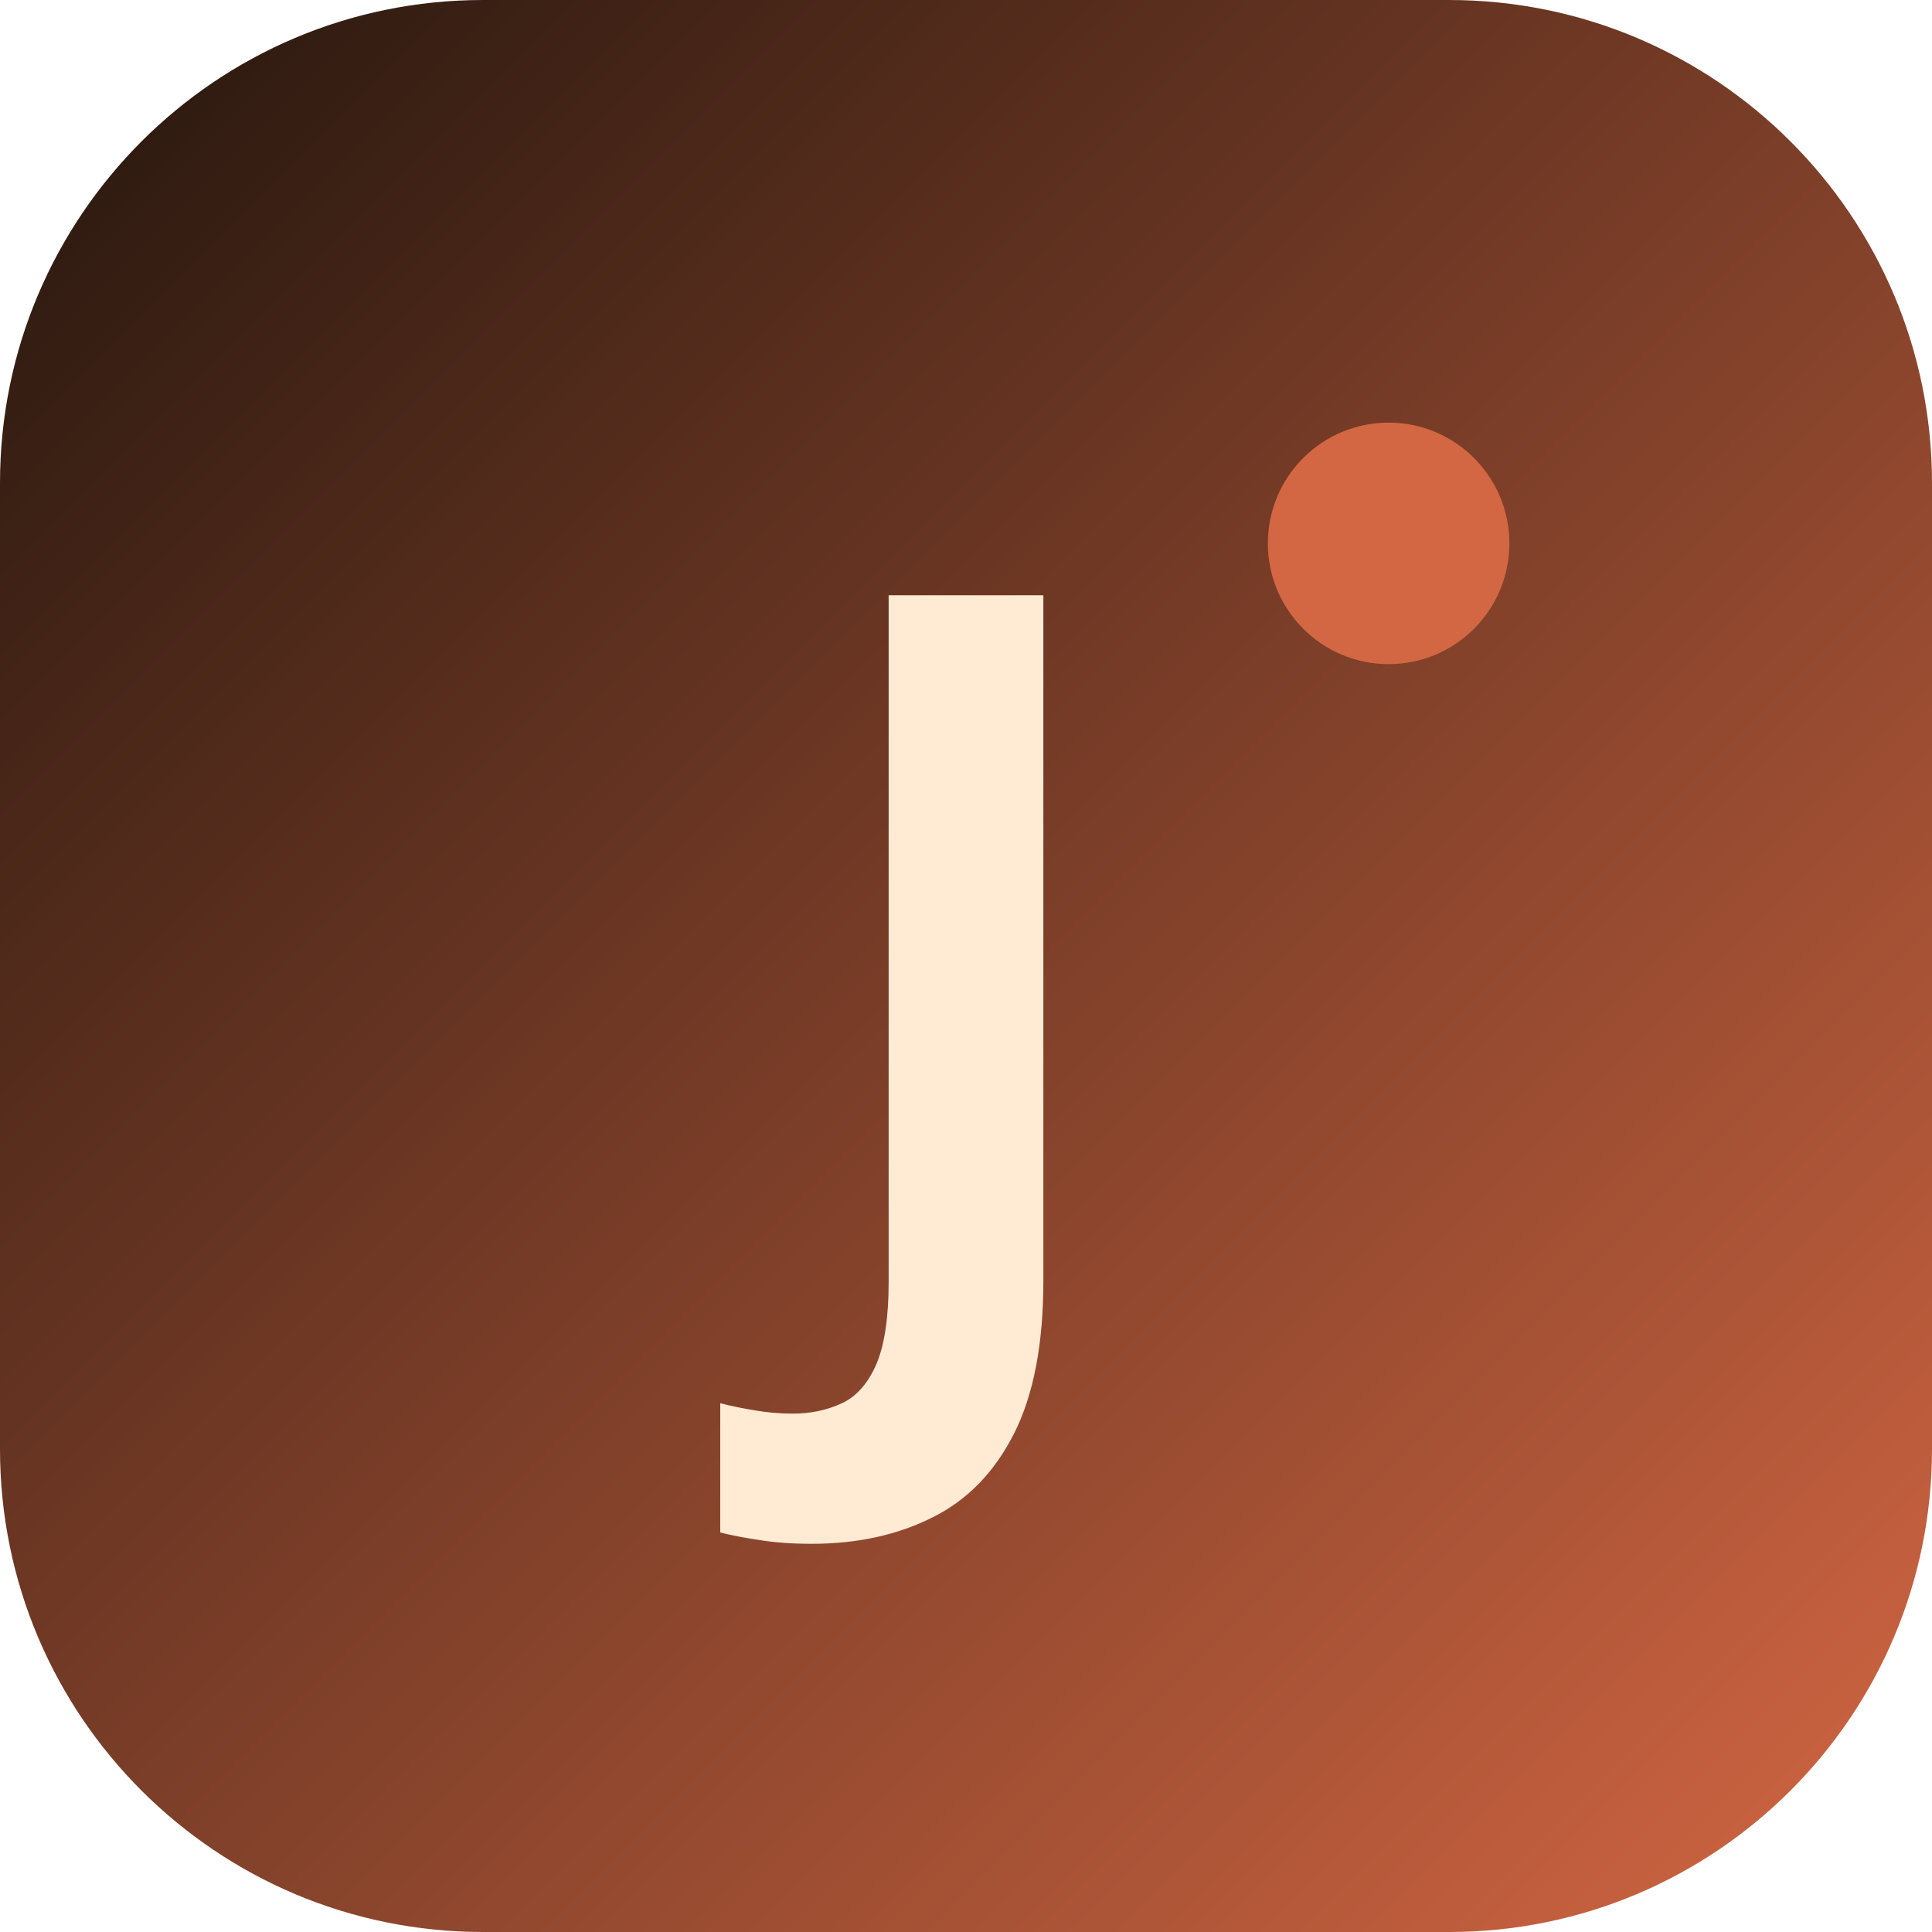
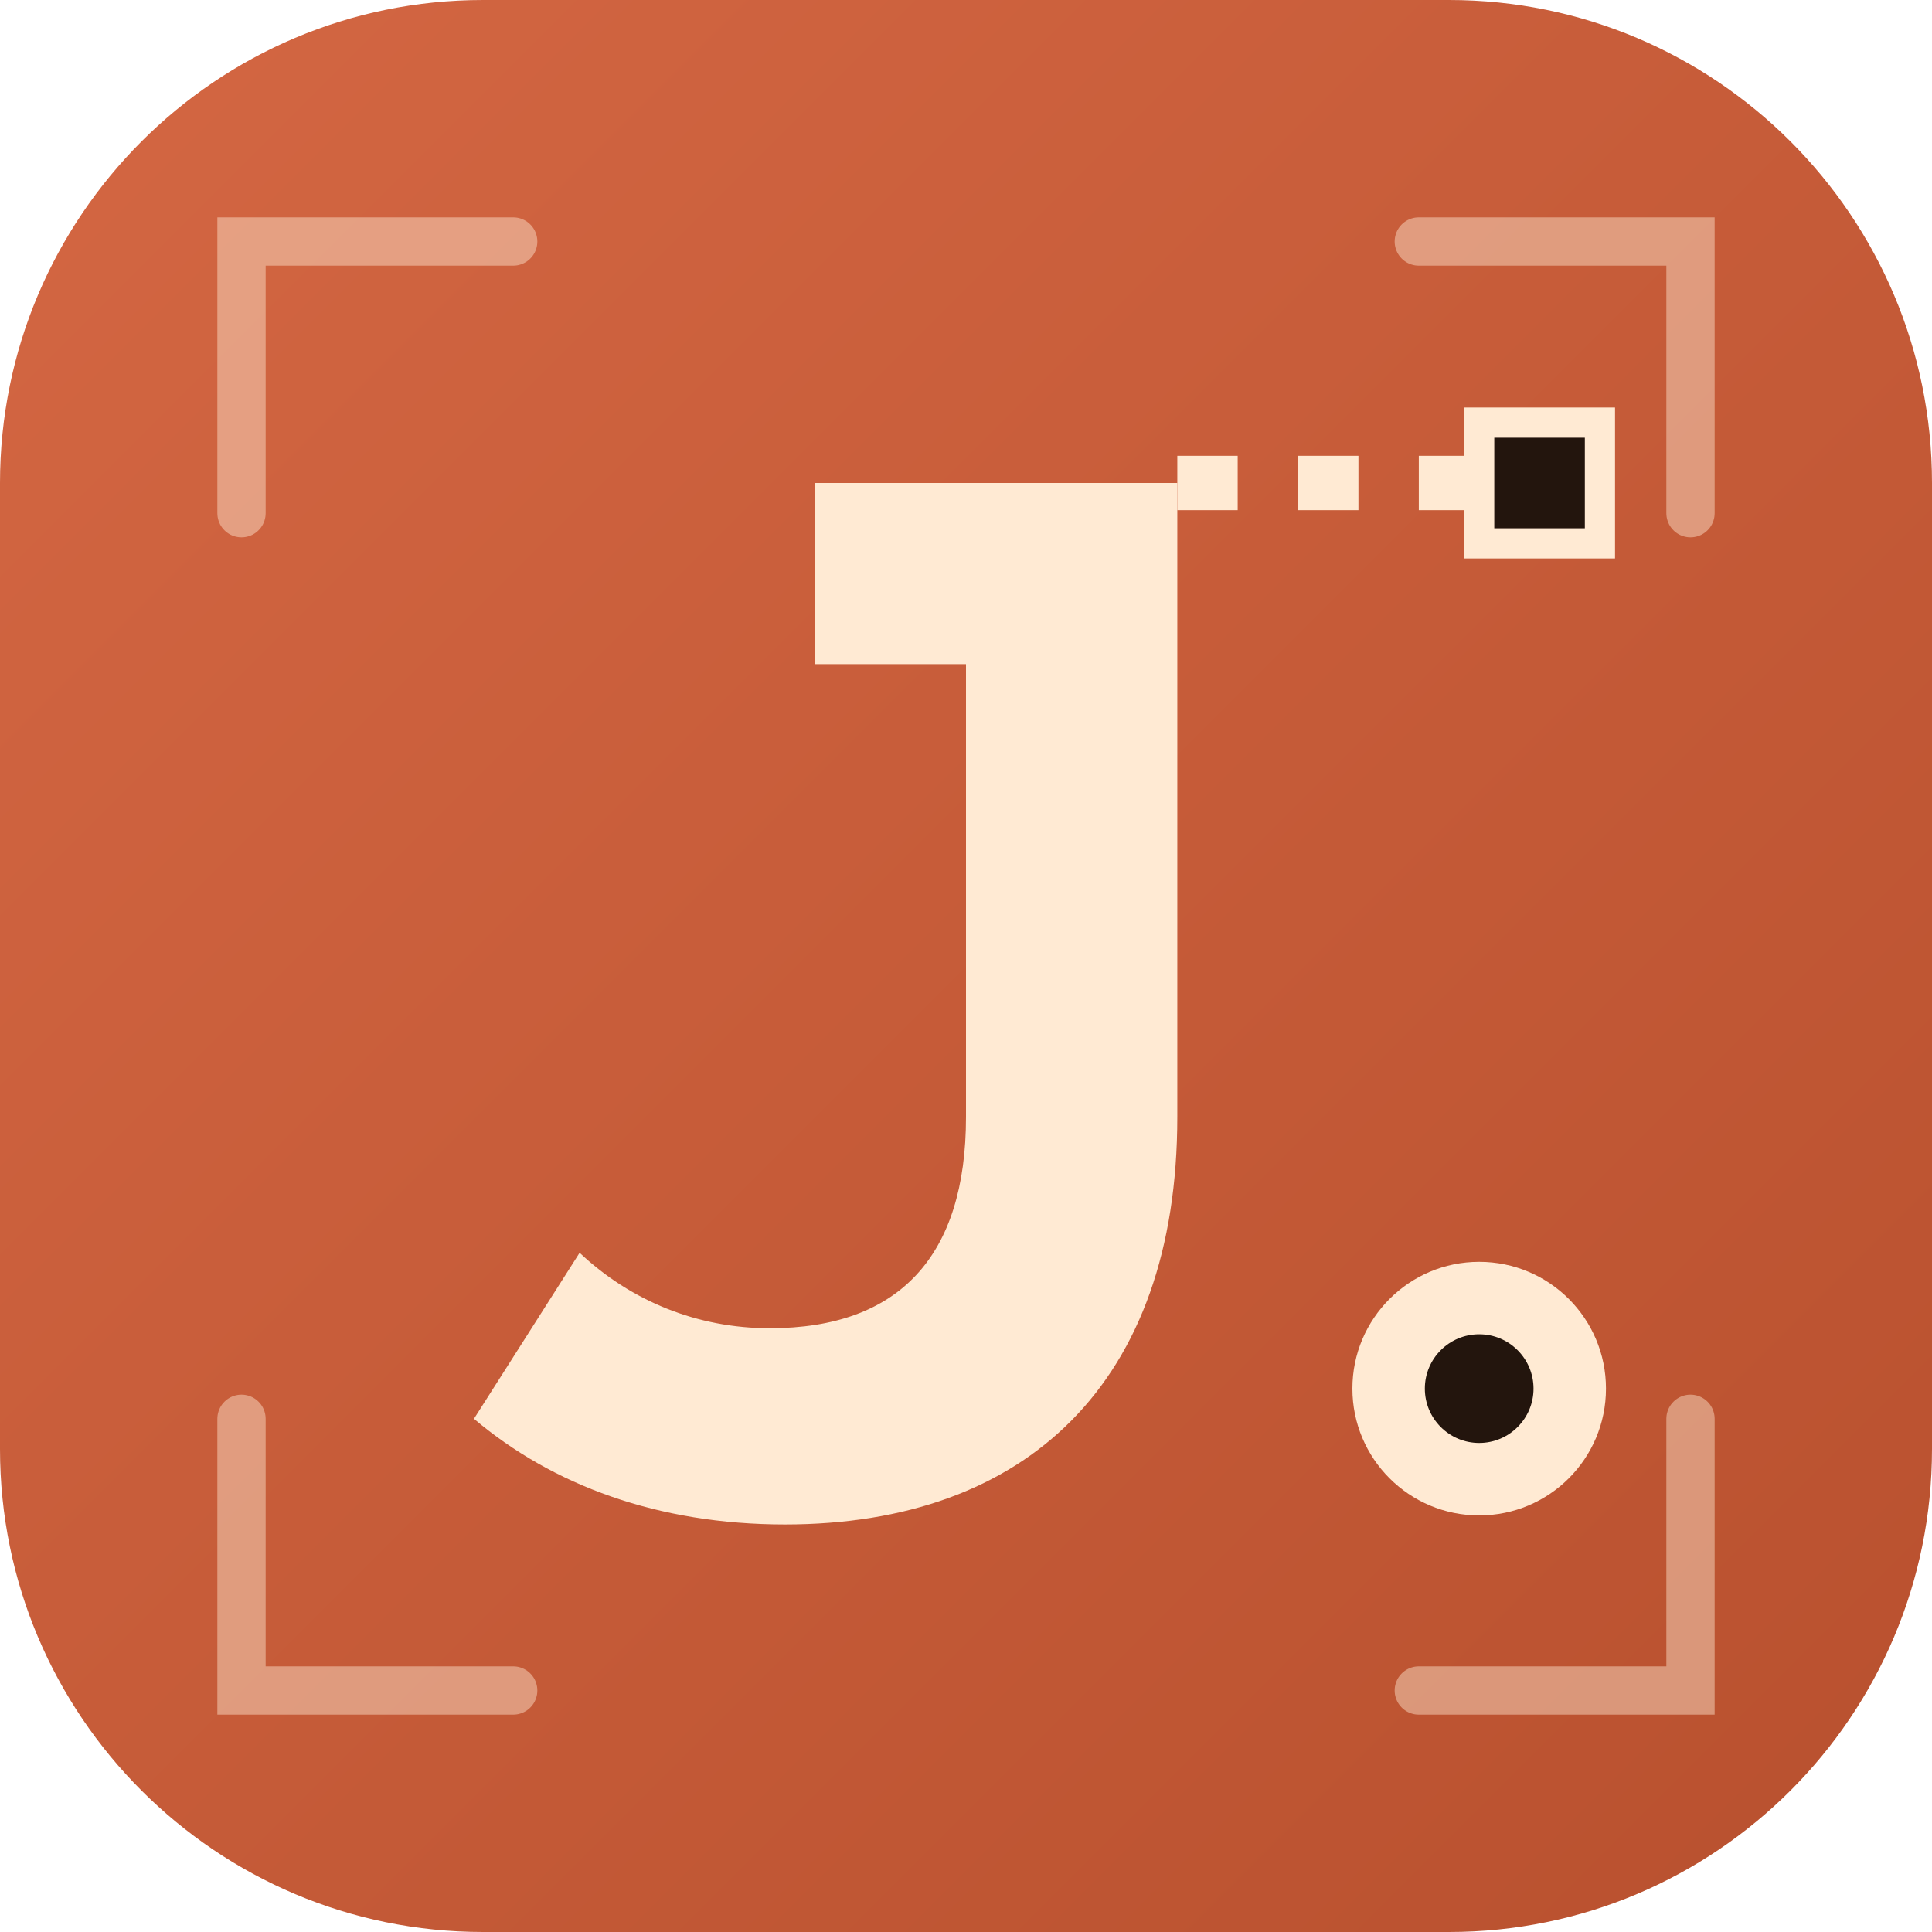
- <svg xmlns="http://www.w3.org/2000/svg" viewBox="0 0 64 64">
+ <svg xmlns="http://www.w3.org/2000/svg" viewBox="0 0 64 64" role="img" aria-label="John Anderson Graphic Designer">
  <defs>
-     <linearGradient id="g" x1="0" y1="0" x2="1" y2="1">
-       <stop offset="0" stop-color="#23150D" />
-       <stop offset="1" stop-color="#D46743" />
+     <linearGradient id="p2-grad" x1="0" y1="0" x2="1" y2="1">
+       <stop offset="0%" stop-color="#D46743" />
+       <stop offset="100%" stop-color="#B8502E" />
    </linearGradient>
  </defs>
-   <rect width="64" height="64" rx="16" fill="url(#g)" />
-   <text x="32" y="44" text-anchor="middle" font-family="'Bricolage Grotesque', sans-serif" font-size="34" font-weight="800" fill="#FFEAD3">J</text>
-   <circle cx="46" cy="18" r="4" fill="#D46743" />
+   <rect width="64" height="64" rx="16" fill="url(#p2-grad)" />
+   <path d="M8 17 L8 8 L17 8" fill="none" stroke="#FFEAD3" stroke-width="1.6" stroke-linecap="round" stroke-opacity="0.45" />
+   <path d="M56 17 L56 8 L47 8" fill="none" stroke="#FFEAD3" stroke-width="1.6" stroke-linecap="round" stroke-opacity="0.45" />
+   <path d="M8 47 L8 56 L17 56" fill="none" stroke="#FFEAD3" stroke-width="1.6" stroke-linecap="round" stroke-opacity="0.45" />
+   <path d="M56 47 L56 56 L47 56" fill="none" stroke="#FFEAD3" stroke-width="1.6" stroke-linecap="round" stroke-opacity="0.45" />
+   <path d="M39 16H27v6h5v15c0 4.6-2.2 7-6.5 7-2.4 0-4.6-.9-6.3-2.5l-3.5 5.5c2.6 2.2 6.1 3.5 10.3 3.5 8 0 13-4.7 13-13.5V16z" fill="#FFEAD3" />
+   <line x1="39" y1="16" x2="51" y2="16" stroke="#FFEAD3" stroke-width="1.8" stroke-dasharray="2 2" />
+   <rect x="49" y="14" width="4" height="4" fill="#23150D" stroke="#FFEAD3" stroke-width="1" />
+   <circle cx="49" cy="46" r="4.2" fill="#FFEAD3" />
+   <circle cx="49" cy="46" r="1.8" fill="#23150D" />
</svg>
